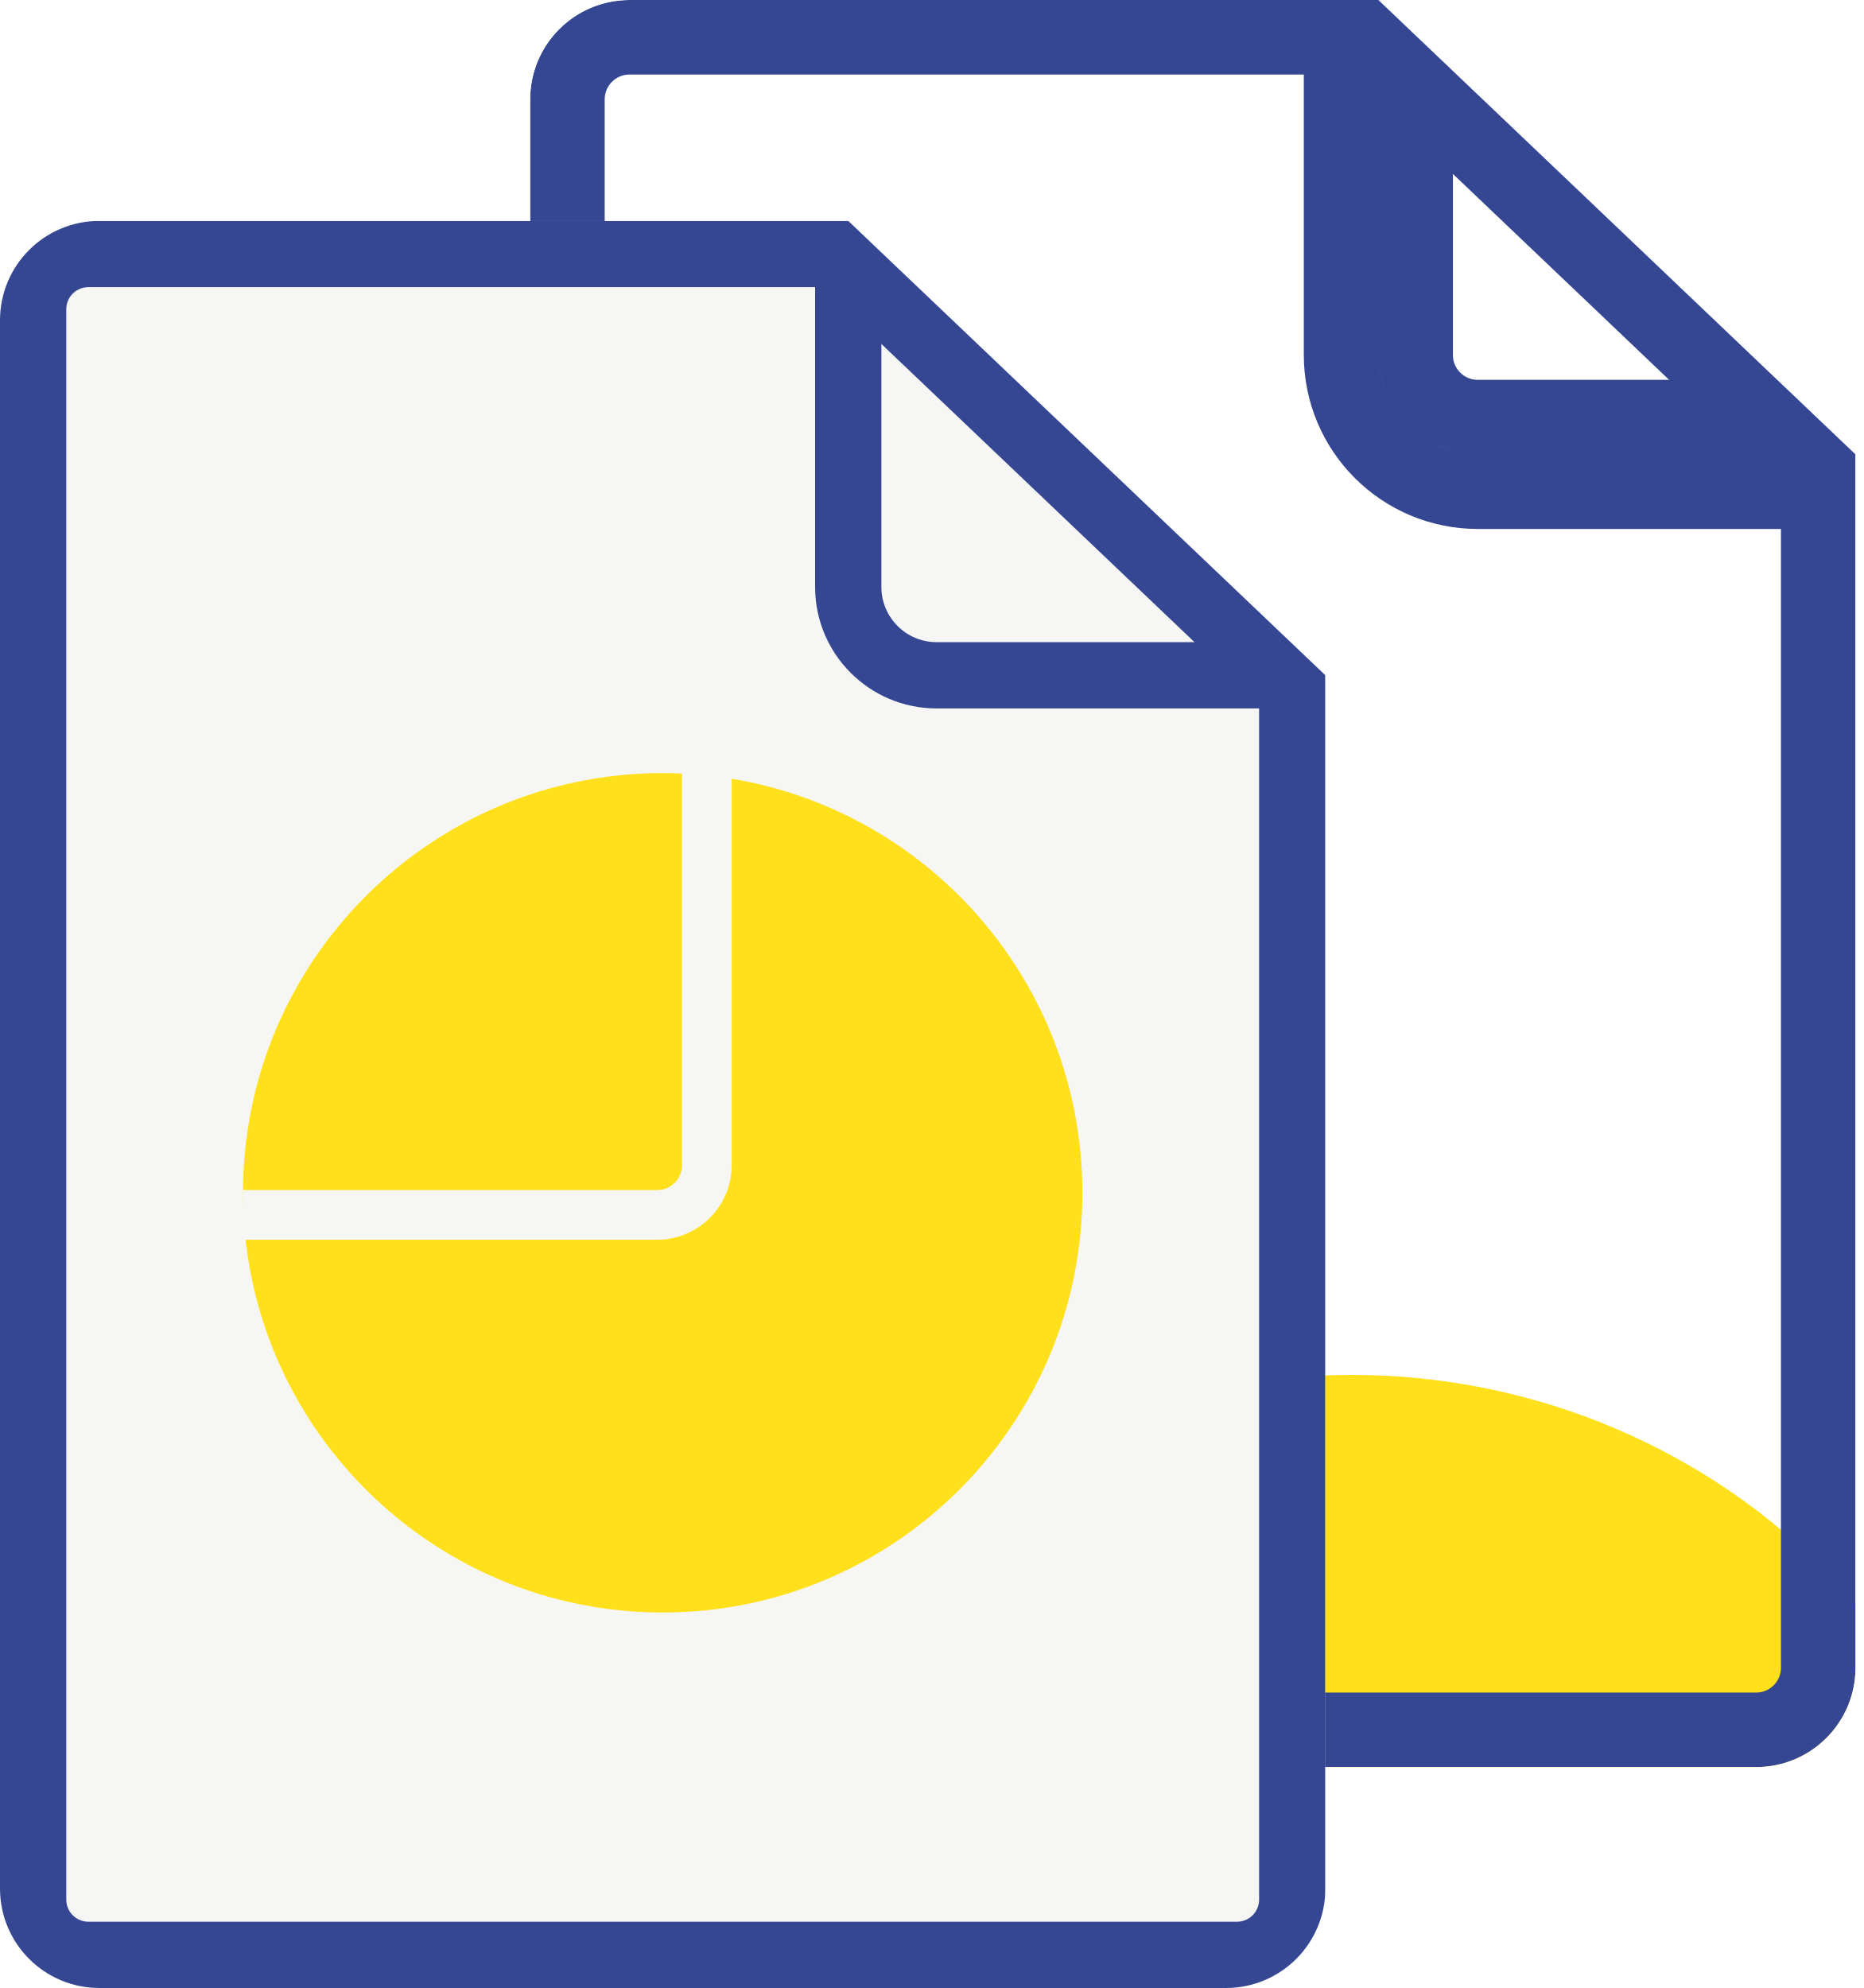
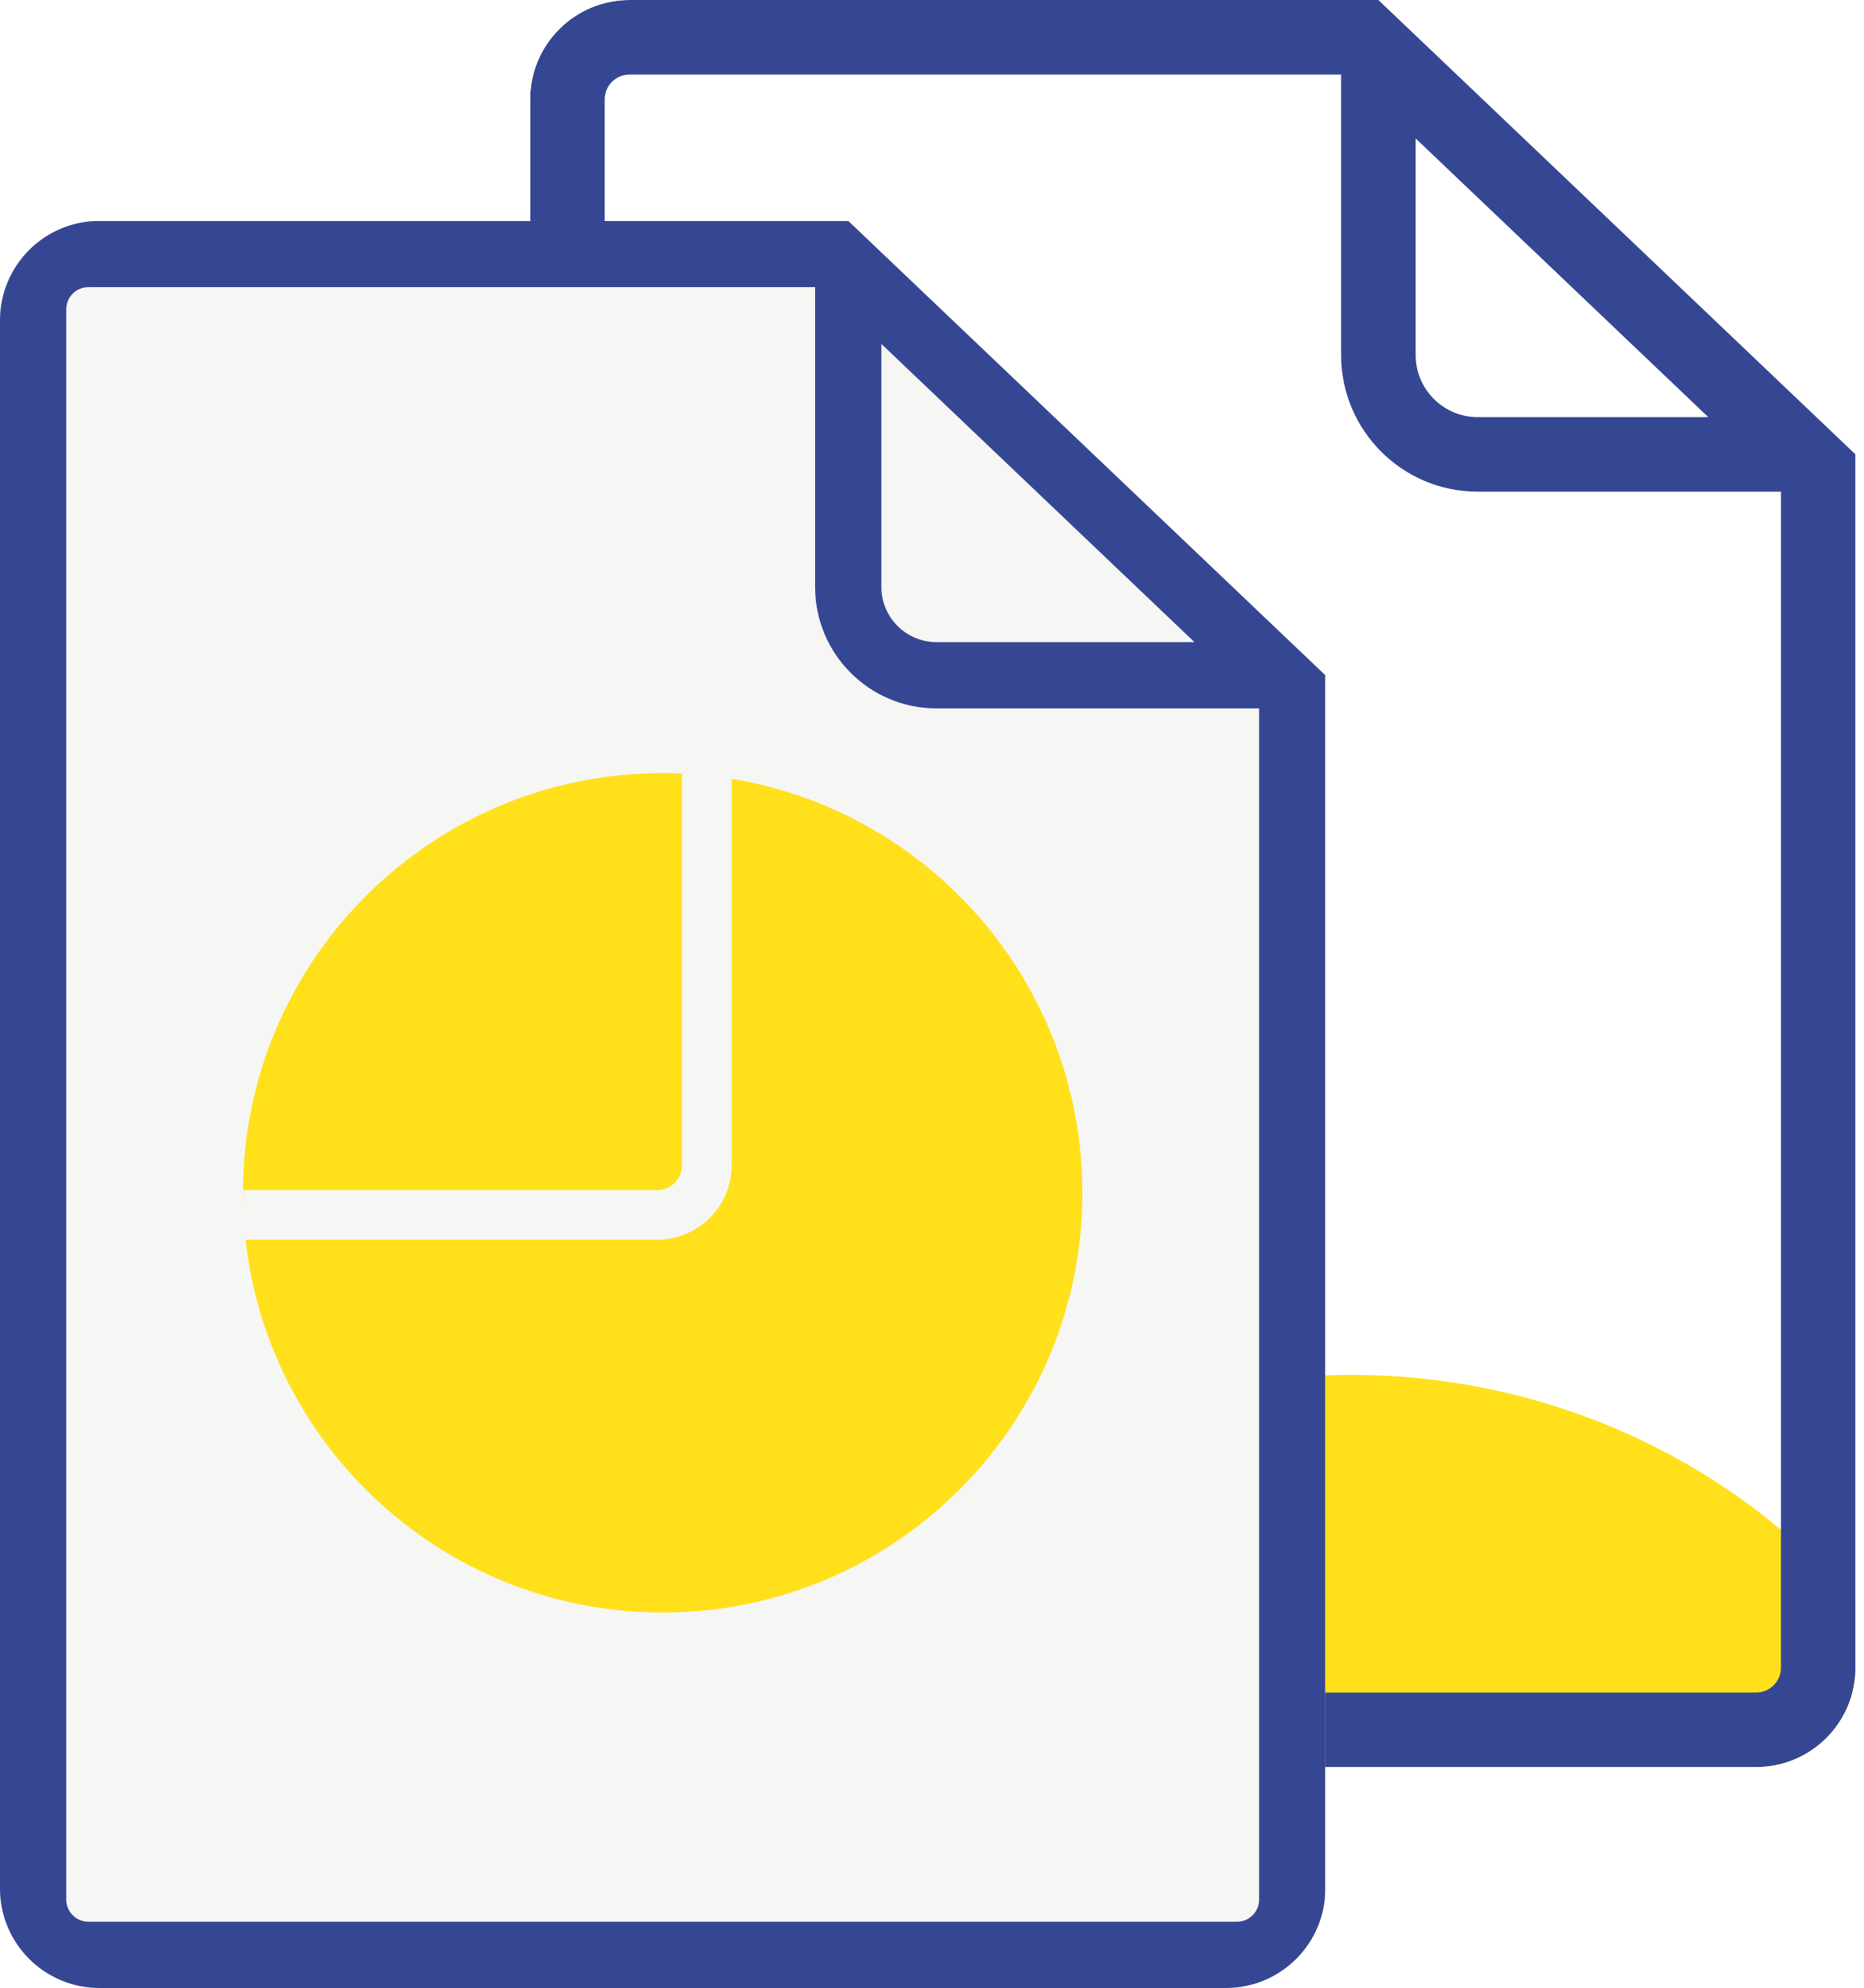
<svg xmlns="http://www.w3.org/2000/svg" width="75" height="80" viewBox="0 0 75 80" fill="none">
  <mask id="mask0" mask-type="alpha" maskUnits="userSpaceOnUse" x="21" y="0" width="54" height="72">
    <path d="M73.166 10.514V67.111C73.166 68.492 72.047 69.611 70.666 69.611H25.333C23.952 69.611 22.833 68.492 22.833 67.111V4C22.833 2.619 23.952 1.5 25.333 1.5H63.29V5.014C63.29 8.052 65.752 10.514 68.79 10.514H73.166ZM70.798 7.514H68.79C67.409 7.514 66.29 6.395 66.29 5.014V3.4L68.717 5.615L70.798 7.514Z" fill="#354793" stroke="black" stroke-width="3" />
  </mask>
  <g mask="url(#mask0)">
    <ellipse rx="25.828" ry="25.206" transform="matrix(0.876269 0.481823 -0.5184 0.855138 54.3662 80.221)" fill="#FFE01B" />
-     <path d="M73.166 19.786V67.111C73.166 68.492 72.047 69.611 70.666 69.611H25.333C23.952 69.611 22.833 68.492 22.833 67.111V4C22.833 2.619 23.952 1.5 25.333 1.5H53.966V14.286C53.966 17.323 56.429 19.786 59.466 19.786H73.166ZM70.916 16.786H59.466C58.086 16.786 56.966 15.666 56.966 14.286V3.5L64.032 10.229L70.916 16.786Z" stroke="#354793" stroke-width="3" />
+     <path fill-rule="evenodd" clip-rule="evenodd" d="M55.466 0H25.333C23.124 0 21.333 1.791 21.333 4V67.111C21.333 69.32 23.124 71.111 25.333 71.111H70.666C72.876 71.111 74.666 69.32 74.666 67.111V18.286L55.466 0ZM68.741 16.786L56.966 5.571V14.286C56.966 15.666 58.086 16.786 59.466 16.786H68.741ZM53.966 3H25.333C24.781 3 24.333 3.448 24.333 4V67.111C24.333 67.663 24.781 68.111 25.333 68.111H70.666C71.219 68.111 71.666 67.663 71.666 67.111V19.786H59.466C56.429 19.786 53.966 17.323 53.966 14.286V3Z" fill="#354793" />
  </g>
  <mask id="mask1" mask-type="alpha" maskUnits="userSpaceOnUse" x="0" y="8" width="54" height="72">
    <path d="M51.833 19.403V76C51.833 77.38 50.714 78.5 49.333 78.5H4C2.619 78.5 1.5 77.38 1.5 76V12.889C1.5 11.508 2.619 10.389 4 10.389H41.957V13.903C41.957 16.94 44.419 19.403 47.457 19.403H51.833ZM49.465 16.403H47.457C46.076 16.403 44.957 15.284 44.957 13.903V12.289L47.384 14.504L49.465 16.403Z" fill="#F6F6F4" stroke="black" stroke-width="3" />
  </mask>
  <g mask="url(#mask1)">
    <path d="M0 12.444C0 10.48 1.592 8.889 3.556 8.889H34.133L43.733 18.032L53.333 27.174V76.444C53.333 78.408 51.742 80 49.778 80H3.556C1.592 80 0 78.408 0 76.444V12.444Z" fill="#F6F6F4" />
    <path fill-rule="evenodd" clip-rule="evenodd" d="M34.133 8.889H3.556C1.592 8.889 0 10.48 0 12.444V76.444C0 78.408 1.592 80 3.556 80H49.778C51.742 80 53.333 78.408 53.333 76.444V27.174L34.133 8.889ZM48.067 25.841L35.467 13.841V23.619C35.467 24.846 36.462 25.841 37.689 25.841H48.067ZM32.8 11.555H3.556C3.065 11.555 2.667 11.953 2.667 12.444V76.444C2.667 76.935 3.065 77.333 3.556 77.333H49.778C50.269 77.333 50.667 76.935 50.667 76.444V28.508H37.689C34.989 28.508 32.8 26.319 32.8 23.619V11.555Z" fill="#354793" />
    <circle cx="26.666" cy="48" r="16.889" fill="#FFE01B" />
    <path d="M28.444 31.111V46.889C28.444 47.994 27.549 48.889 26.444 48.889H9.777" stroke="#F6F6F4" stroke-width="2" />
  </g>
</svg>
